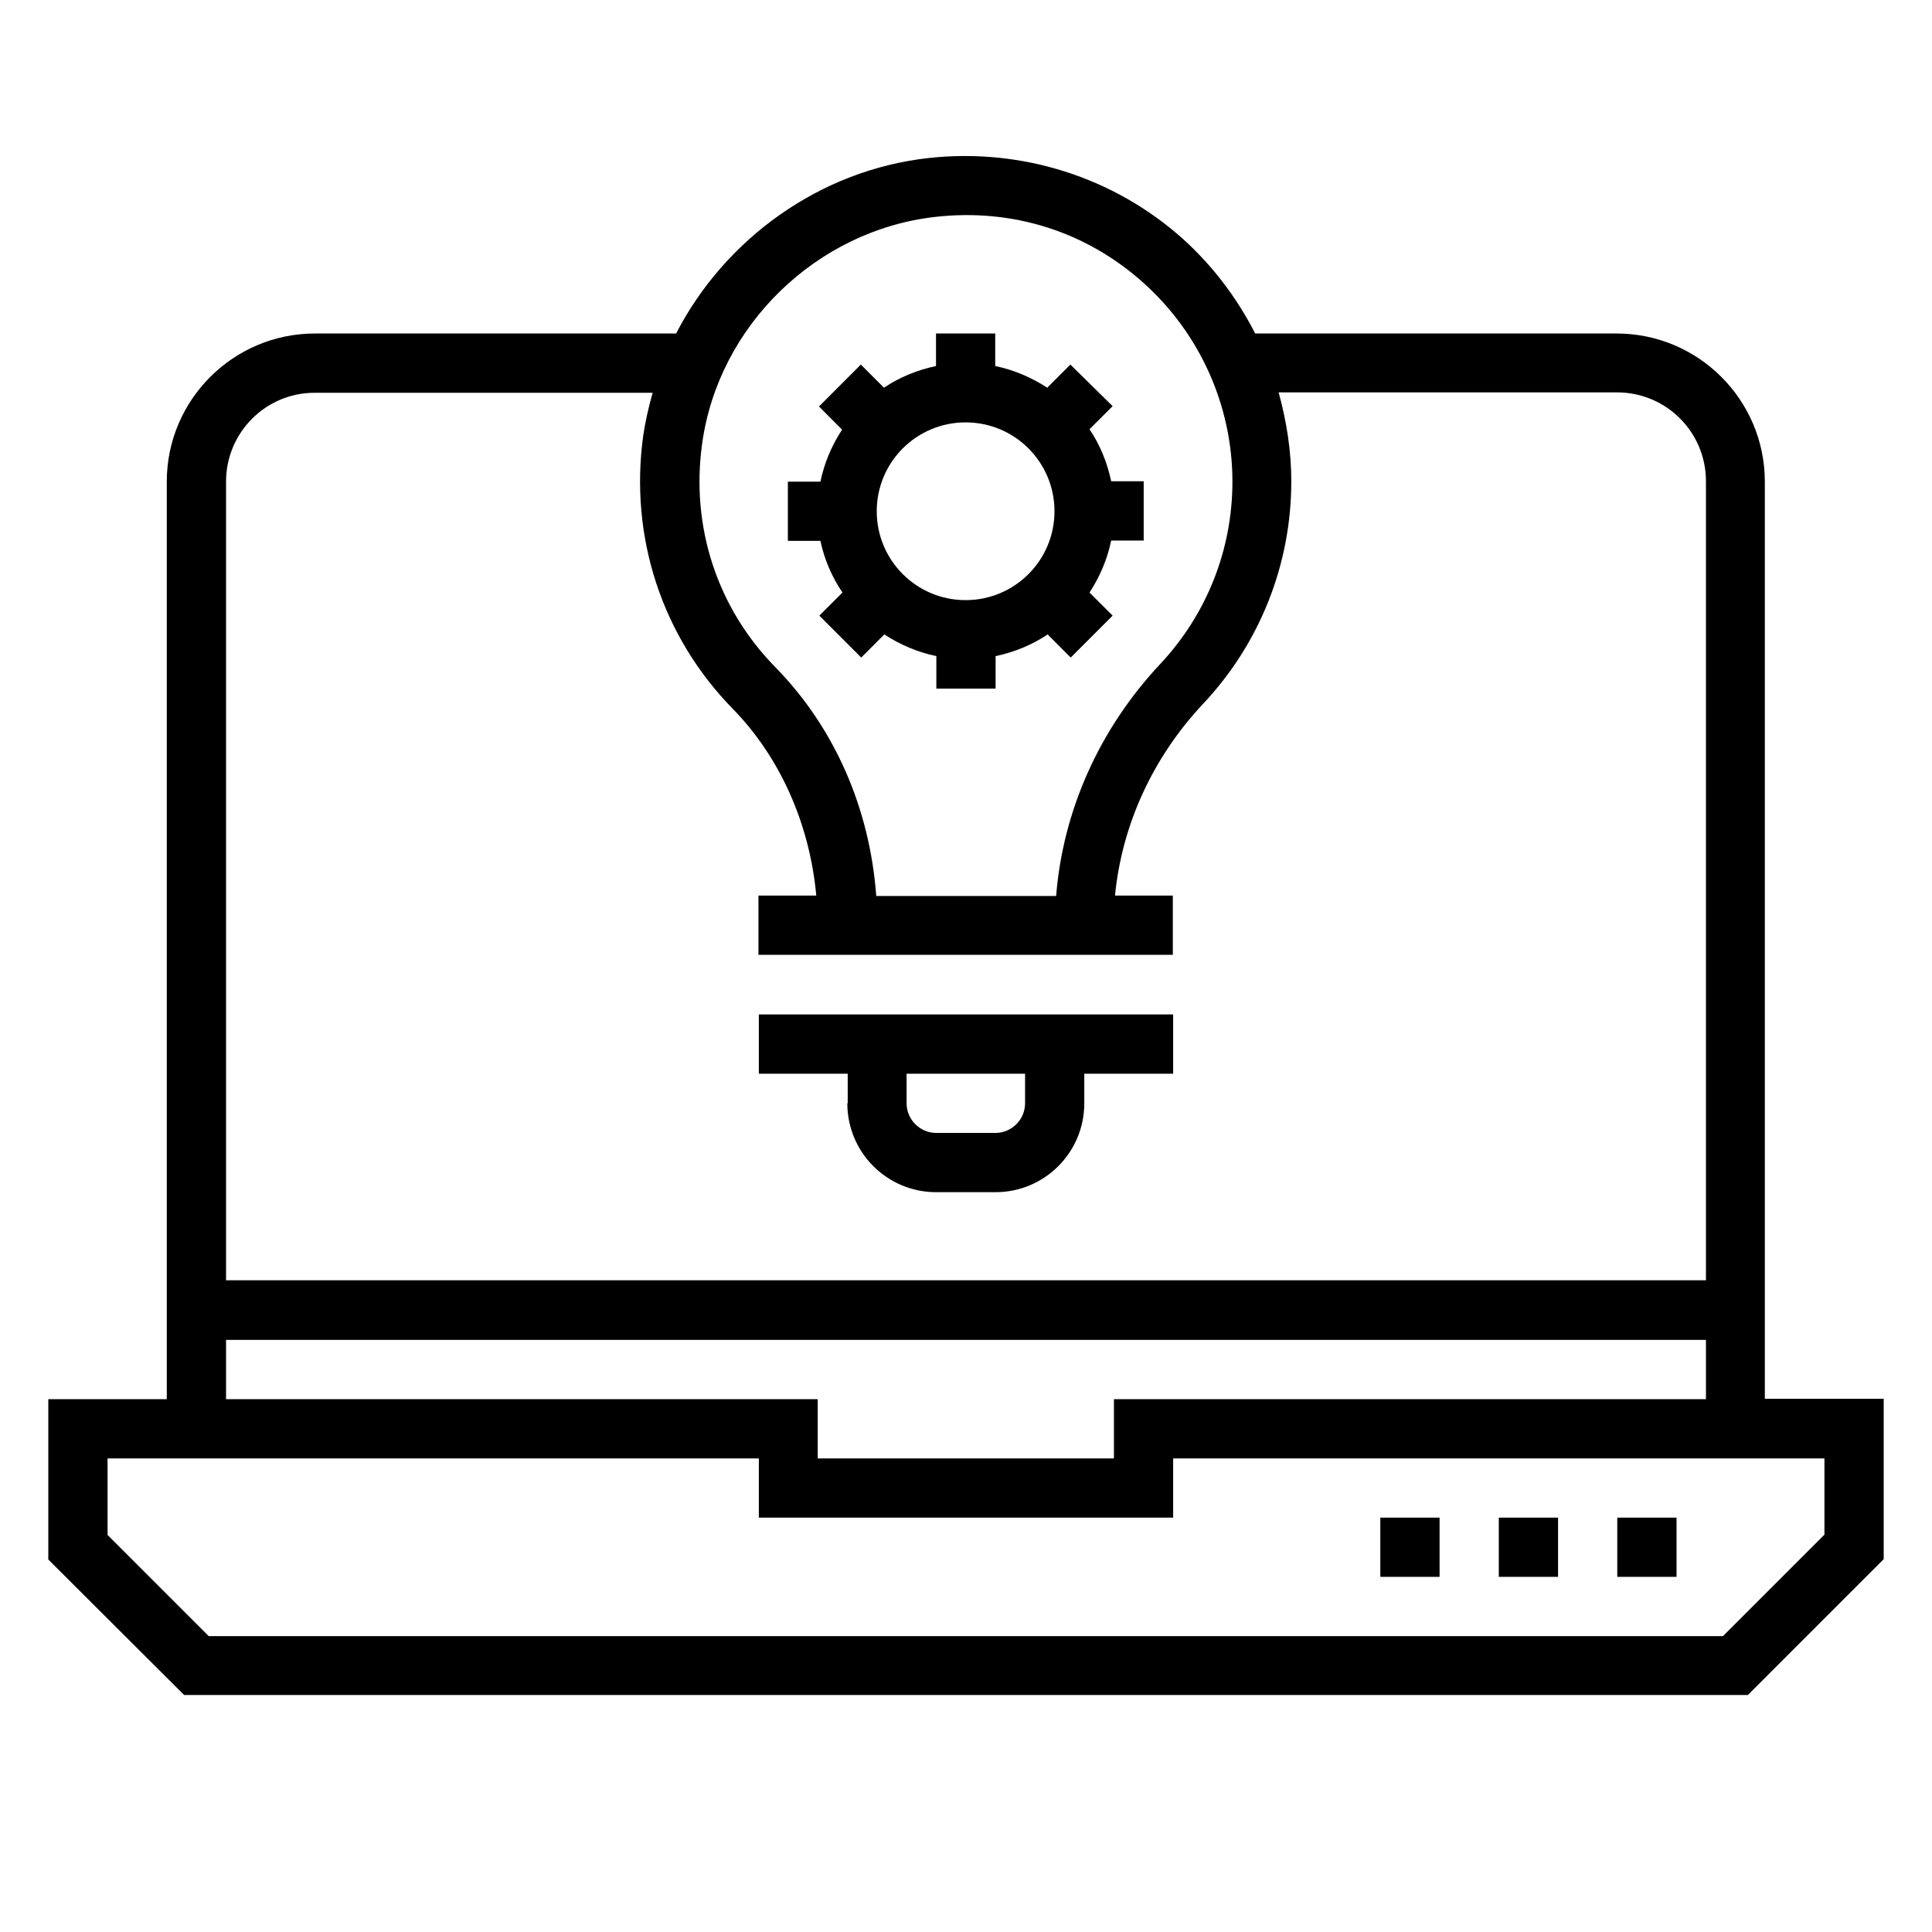
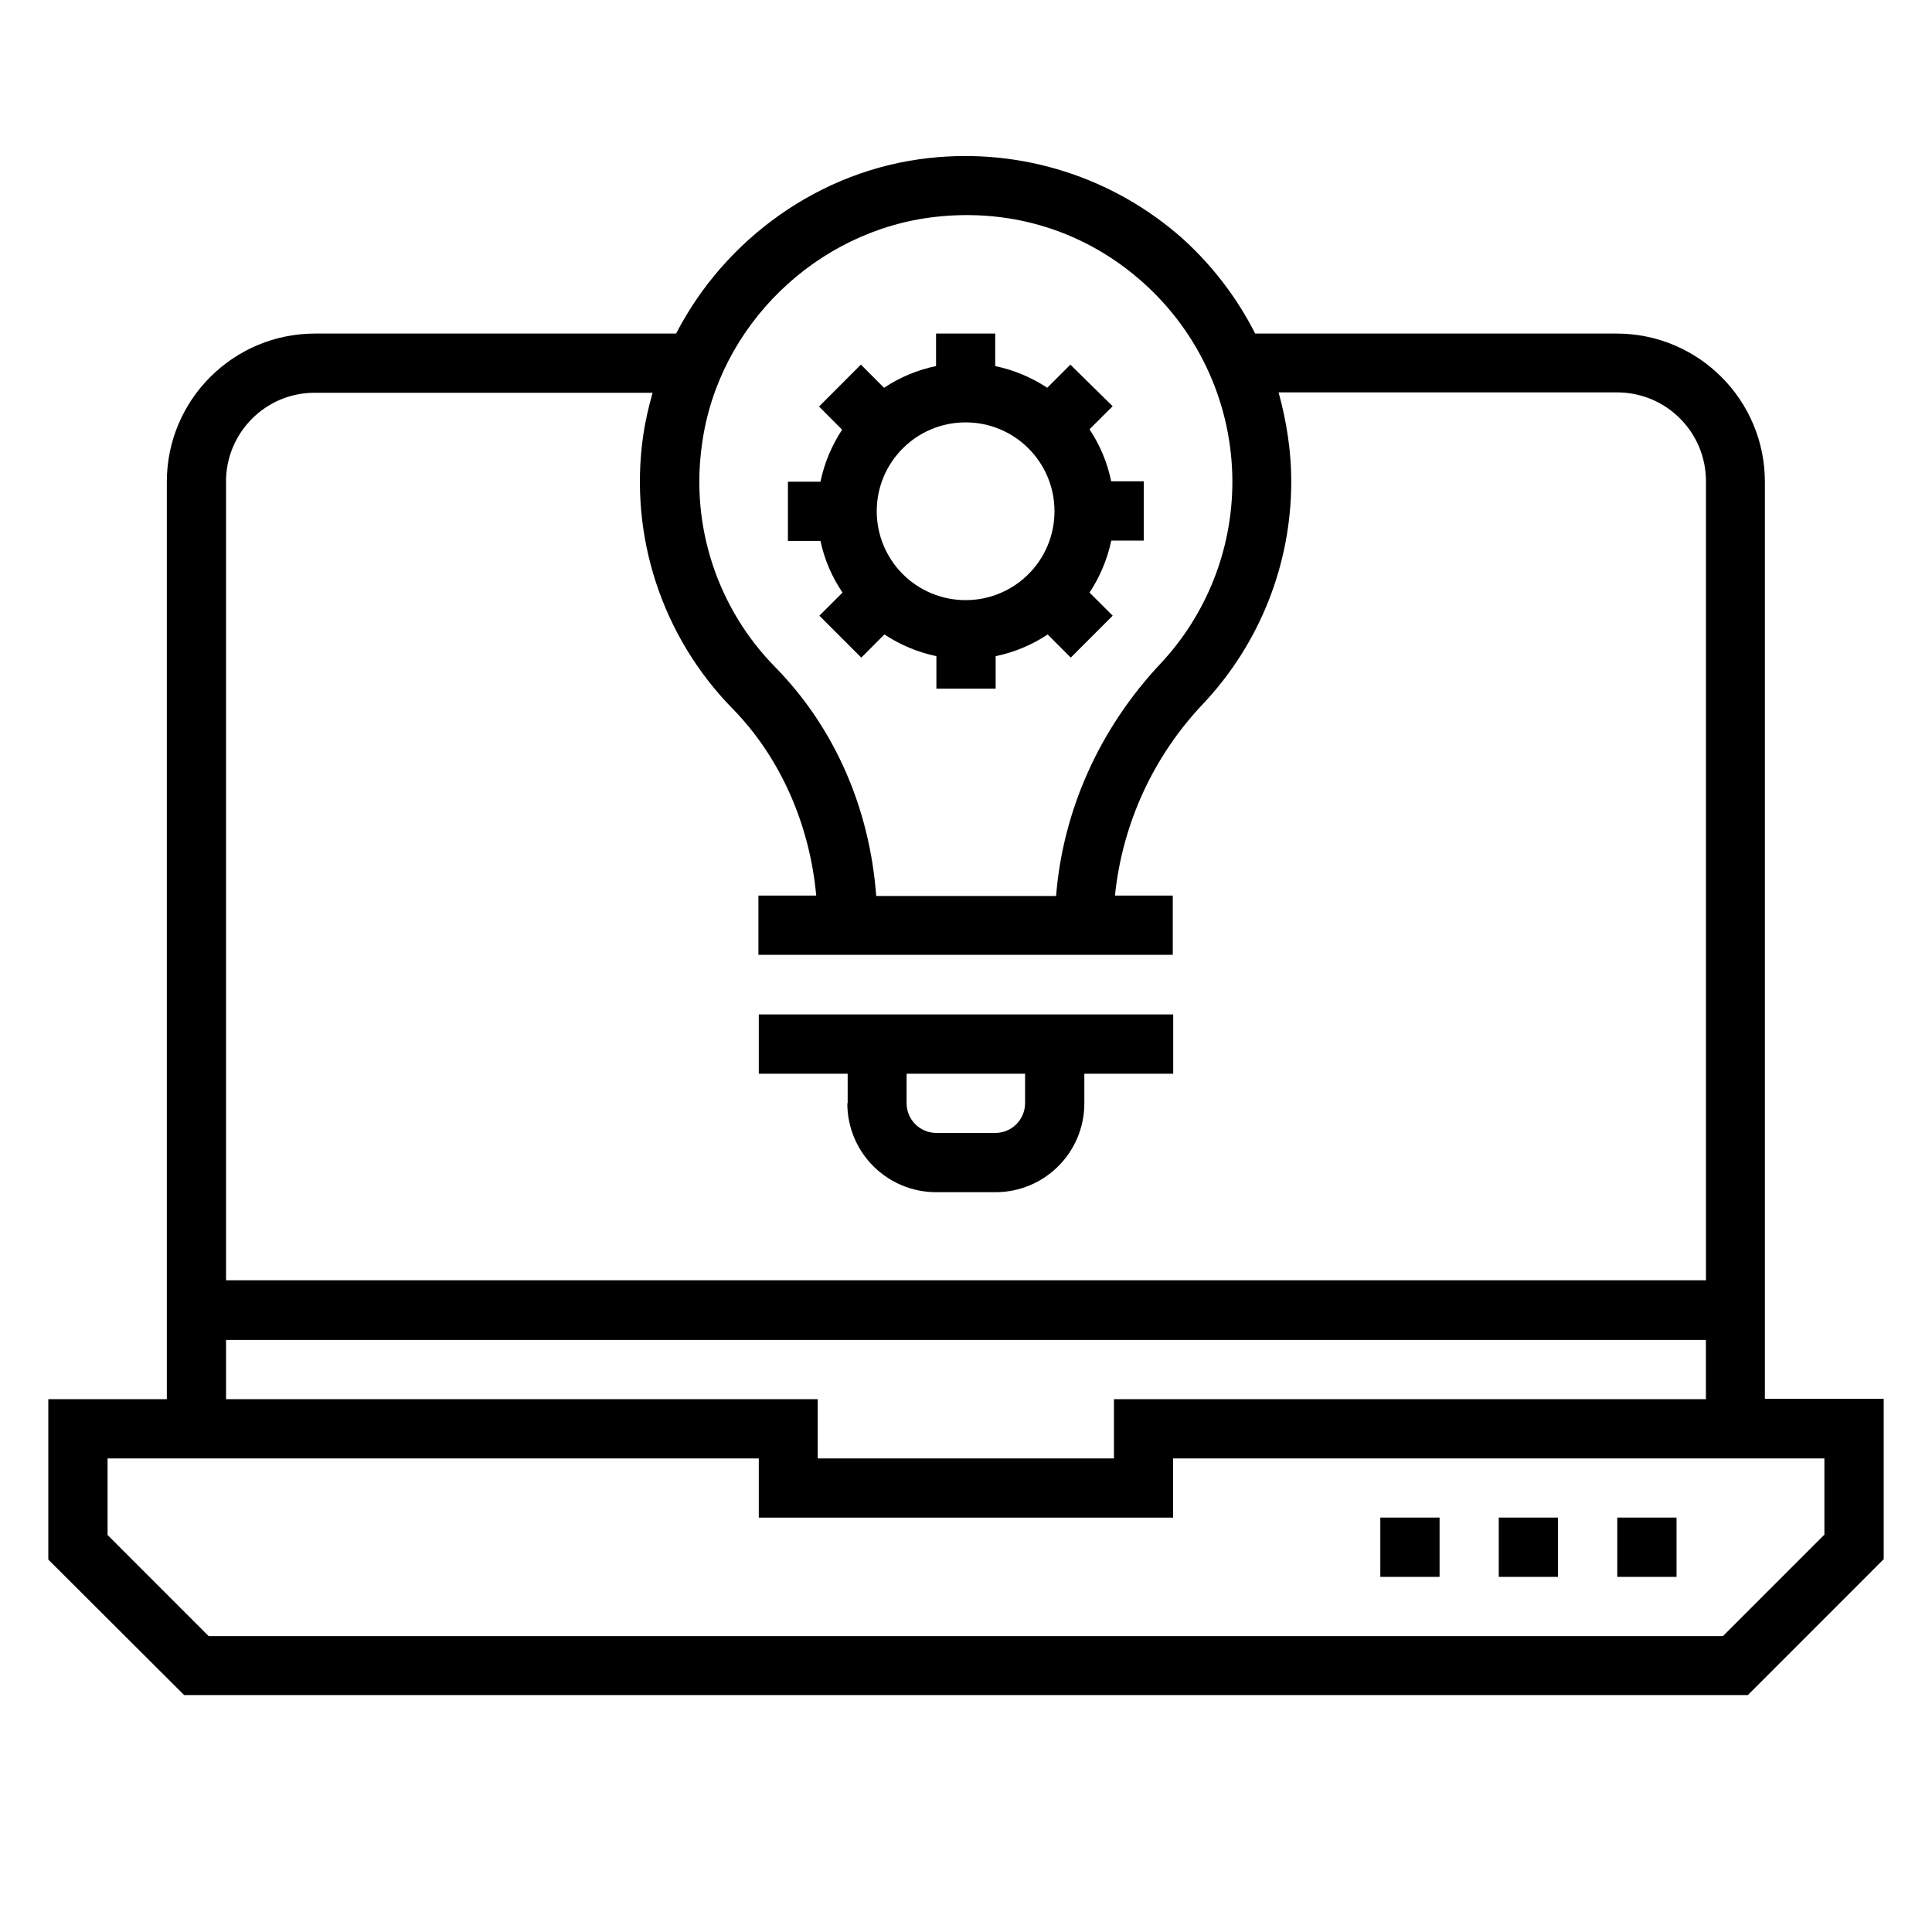
<svg xmlns="http://www.w3.org/2000/svg" width="40" height="40" viewBox="0 0 40 40" fill="none">
-   <path d="M36.539 28.96V9.972C36.539 8.281 35.163 6.905 33.473 6.905H25.987C25.613 6.172 25.112 5.507 24.491 4.946C23.063 3.667 21.148 3.061 19.233 3.271C16.975 3.517 15.008 4.946 13.998 6.905H6.519C4.829 6.905 3.453 8.281 3.453 9.972V28.968H1V32.288L3.812 35.093H36.188L39 32.281V28.96H36.539ZM14.537 9.186C14.873 6.741 16.907 4.766 19.368 4.49C20.968 4.31 22.494 4.796 23.676 5.858C24.843 6.905 25.516 8.401 25.516 9.972C25.516 11.378 24.985 12.716 24.027 13.741C22.763 15.087 22.008 16.777 21.866 18.55H18.142C18.007 16.733 17.281 15.072 16.062 13.823C14.851 12.597 14.297 10.906 14.537 9.186ZM4.68 9.972C4.68 8.955 5.502 8.132 6.512 8.132H13.512C13.43 8.424 13.363 8.715 13.318 9.014C13.026 11.116 13.707 13.18 15.172 14.676C16.152 15.678 16.765 17.062 16.9 18.542H15.703V19.769H24.282V18.542H23.085C23.227 17.084 23.863 15.685 24.91 14.571C26.084 13.322 26.735 11.684 26.735 9.964C26.735 9.336 26.637 8.723 26.473 8.124H33.481C34.498 8.124 35.32 8.947 35.32 9.964V26.507H4.68V9.972ZM4.68 27.741H35.32V28.968H23.063V30.195H16.93V28.968H4.68V27.741ZM37.773 31.78H37.766L35.672 33.874H4.321L2.227 31.78V30.195H15.711V31.421H24.289V30.195H37.773V31.78Z" fill="black" />
-   <path d="M29.805 31.421H28.578V32.647H29.805V31.421Z" fill="black" />
-   <path d="M32.258 31.421H31.031V32.647H32.258V31.421Z" fill="black" />
-   <path d="M34.711 31.421H33.484V32.647H34.711V31.421Z" fill="black" />
-   <path d="M22.449 21.003H17.551H15.711V22.23H17.551V22.843H17.543C17.543 23.86 18.366 24.683 19.383 24.683H20.61C21.627 24.683 22.449 23.86 22.449 22.843V22.23H24.289V21.003H22.449ZM21.223 22.843C21.223 23.179 20.946 23.456 20.61 23.456H19.383C19.047 23.456 18.77 23.179 18.77 22.843V22.23H21.223V22.843Z" fill="black" />
-   <path d="M23.679 11.191V9.964H23.006C22.924 9.575 22.774 9.209 22.557 8.887L23.036 8.409L22.161 7.548L21.682 8.027C21.361 7.818 21.002 7.661 20.605 7.578V6.905H19.379V7.578C18.99 7.661 18.623 7.81 18.302 8.027L17.823 7.548L16.956 8.416L17.434 8.895C17.225 9.216 17.068 9.575 16.986 9.972H16.312V11.198H16.986C17.068 11.587 17.225 11.946 17.442 12.268L16.963 12.746L17.831 13.614L18.309 13.135C18.631 13.345 18.99 13.502 19.386 13.584V14.257H20.613V13.584C21.002 13.502 21.368 13.352 21.69 13.135L22.168 13.614L23.036 12.746L22.557 12.268C22.767 11.946 22.924 11.587 23.006 11.191H23.679ZM19.992 12.425C18.975 12.425 18.152 11.602 18.152 10.585C18.152 9.568 18.975 8.745 19.992 8.745C21.009 8.745 21.832 9.568 21.832 10.585C21.832 11.602 21.009 12.425 19.992 12.425Z" fill="black" />
+   <path d="M36.54 28.96V9.973a3.07 3.07 0 0 0-3.067-3.067h-7.486a6.794 6.794 0 0 0-1.496-1.96 6.776 6.776 0 0 0-5.258-1.674c-2.258.246-4.225 1.675-5.235 3.634H6.52a3.07 3.07 0 0 0-3.066 3.067v18.996H1v3.32l2.812 2.805h32.376L39 32.281v-3.32h-2.46ZM14.536 9.186c.336-2.445 2.37-4.42 4.831-4.696 1.6-.18 3.126.306 4.308 1.368a5.532 5.532 0 0 1 1.84 4.114 5.506 5.506 0 0 1-1.489 3.769c-1.264 1.346-2.019 3.036-2.161 4.809h-3.724c-.135-1.817-.86-3.478-2.08-4.727a5.47 5.47 0 0 1-1.525-4.637Zm-9.857.786c0-1.017.822-1.84 1.832-1.84h7c-.082.292-.15.583-.194.882a6.713 6.713 0 0 0 1.854 5.662c.98 1.002 1.593 2.386 1.728 3.866h-1.197v1.227h8.579v-1.227h-1.197a6.772 6.772 0 0 1 1.825-3.97 6.707 6.707 0 0 0 1.825-4.608c0-.628-.098-1.241-.262-1.84h7.008c1.017 0 1.84.823 1.84 1.84v16.543H4.68V9.972Zm0 17.77h30.64v1.226H23.063v1.227H16.93v-1.227H4.68V27.74Zm33.093 4.038h-.007l-2.094 2.094H4.32L2.227 31.78v-1.585H15.71v1.226h8.578v-1.226h13.484v1.585Z" fill="#000" />
+   <path d="M29.805 31.42h-1.227v1.227h1.227v-1.226ZM32.258 31.42H31.03v1.227h1.227v-1.226ZM34.71 31.42h-1.226v1.227h1.227v-1.226ZM22.45 21.003h-6.74v1.227h1.84v.613h-.007c0 1.017.823 1.84 1.84 1.84h1.227c1.017 0 1.84-.823 1.84-1.84v-.613h1.84v-1.227h-1.84Zm-1.227 1.84a.616.616 0 0 1-.613.613h-1.227a.616.616 0 0 1-.613-.613v-.613h2.453v.613ZM23.68 11.19V9.965h-.674a3.05 3.05 0 0 0-.449-1.077l.479-.478-.875-.86-.479.478a3.132 3.132 0 0 0-1.077-.449v-.673H19.38v.673a3.05 3.05 0 0 0-1.077.45l-.479-.48-.867.868.478.479c-.21.321-.366.68-.448 1.077h-.674v1.226h.674c.082.389.239.748.456 1.07l-.479.478.868.868.478-.479c.322.21.68.367 1.077.449v.673h1.227v-.673a3.052 3.052 0 0 0 1.077-.449l.478.479.868-.868-.479-.478c.21-.322.367-.681.45-1.077h.672Zm-3.688 1.235a1.839 1.839 0 0 1-1.84-1.84c0-1.017.823-1.84 1.84-1.84 1.017 0 1.84.823 1.84 1.84 0 1.017-.823 1.84-1.84 1.84Z" fill="#000" />
</svg>
